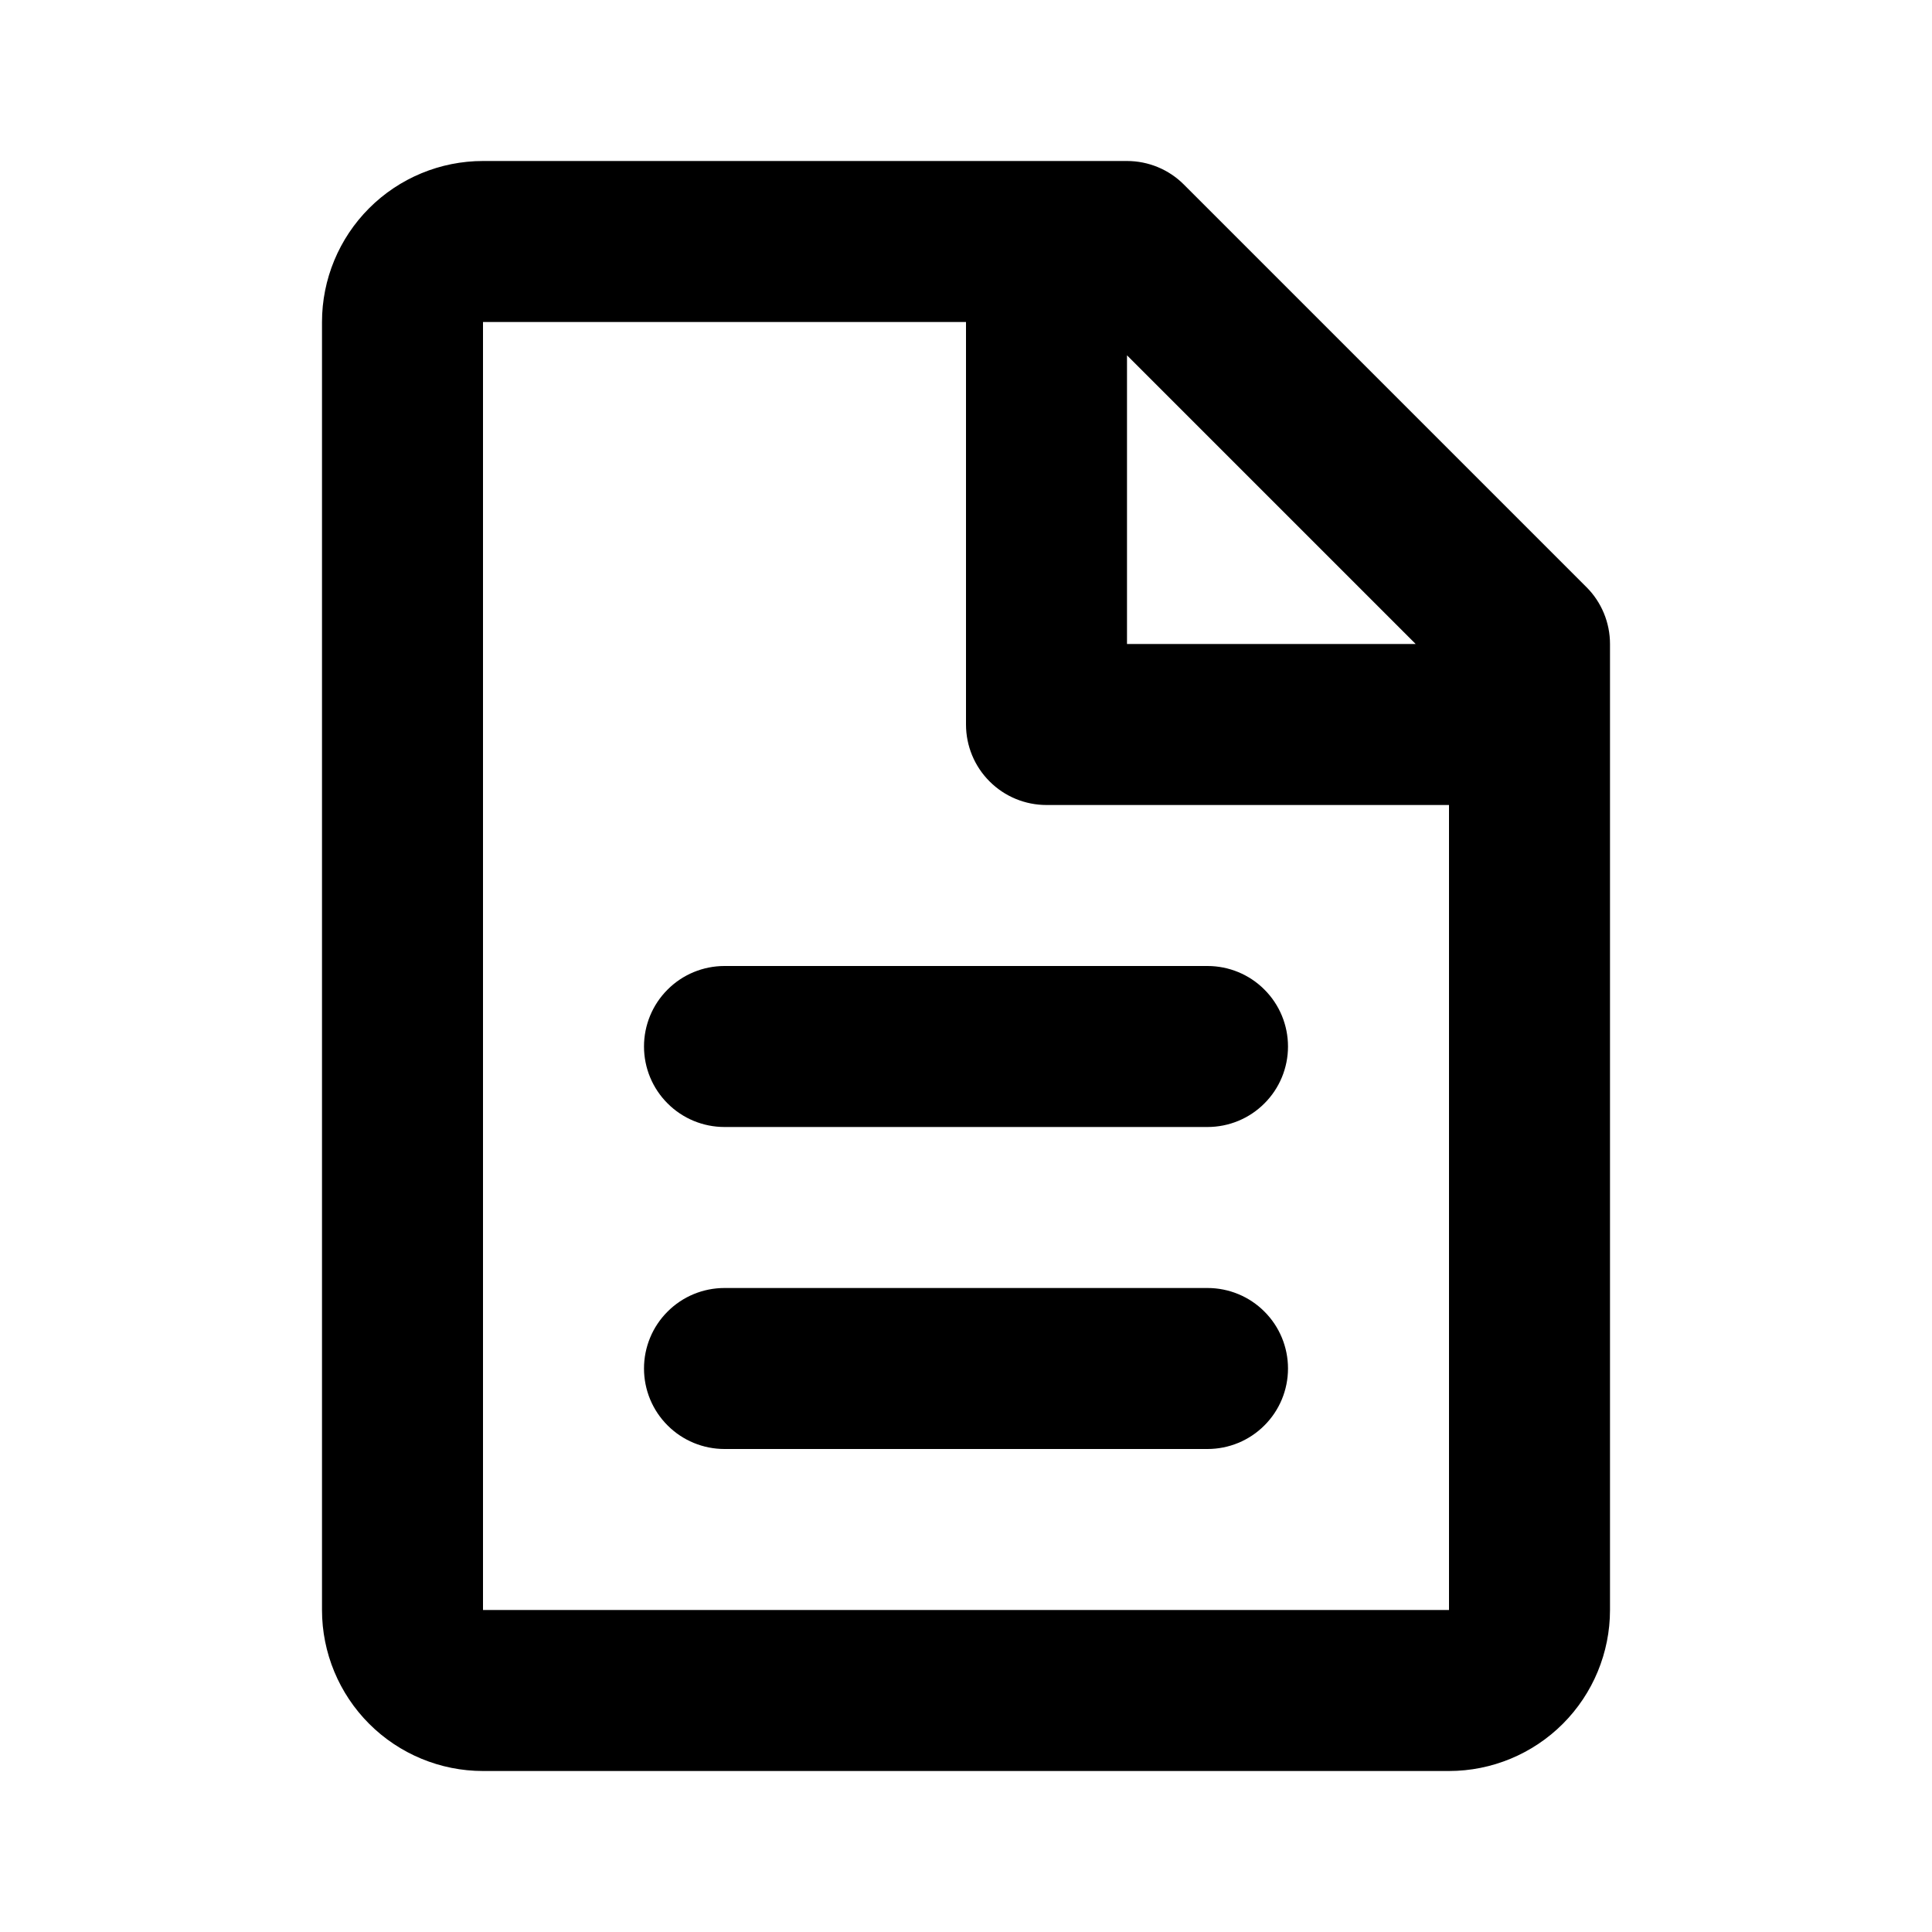
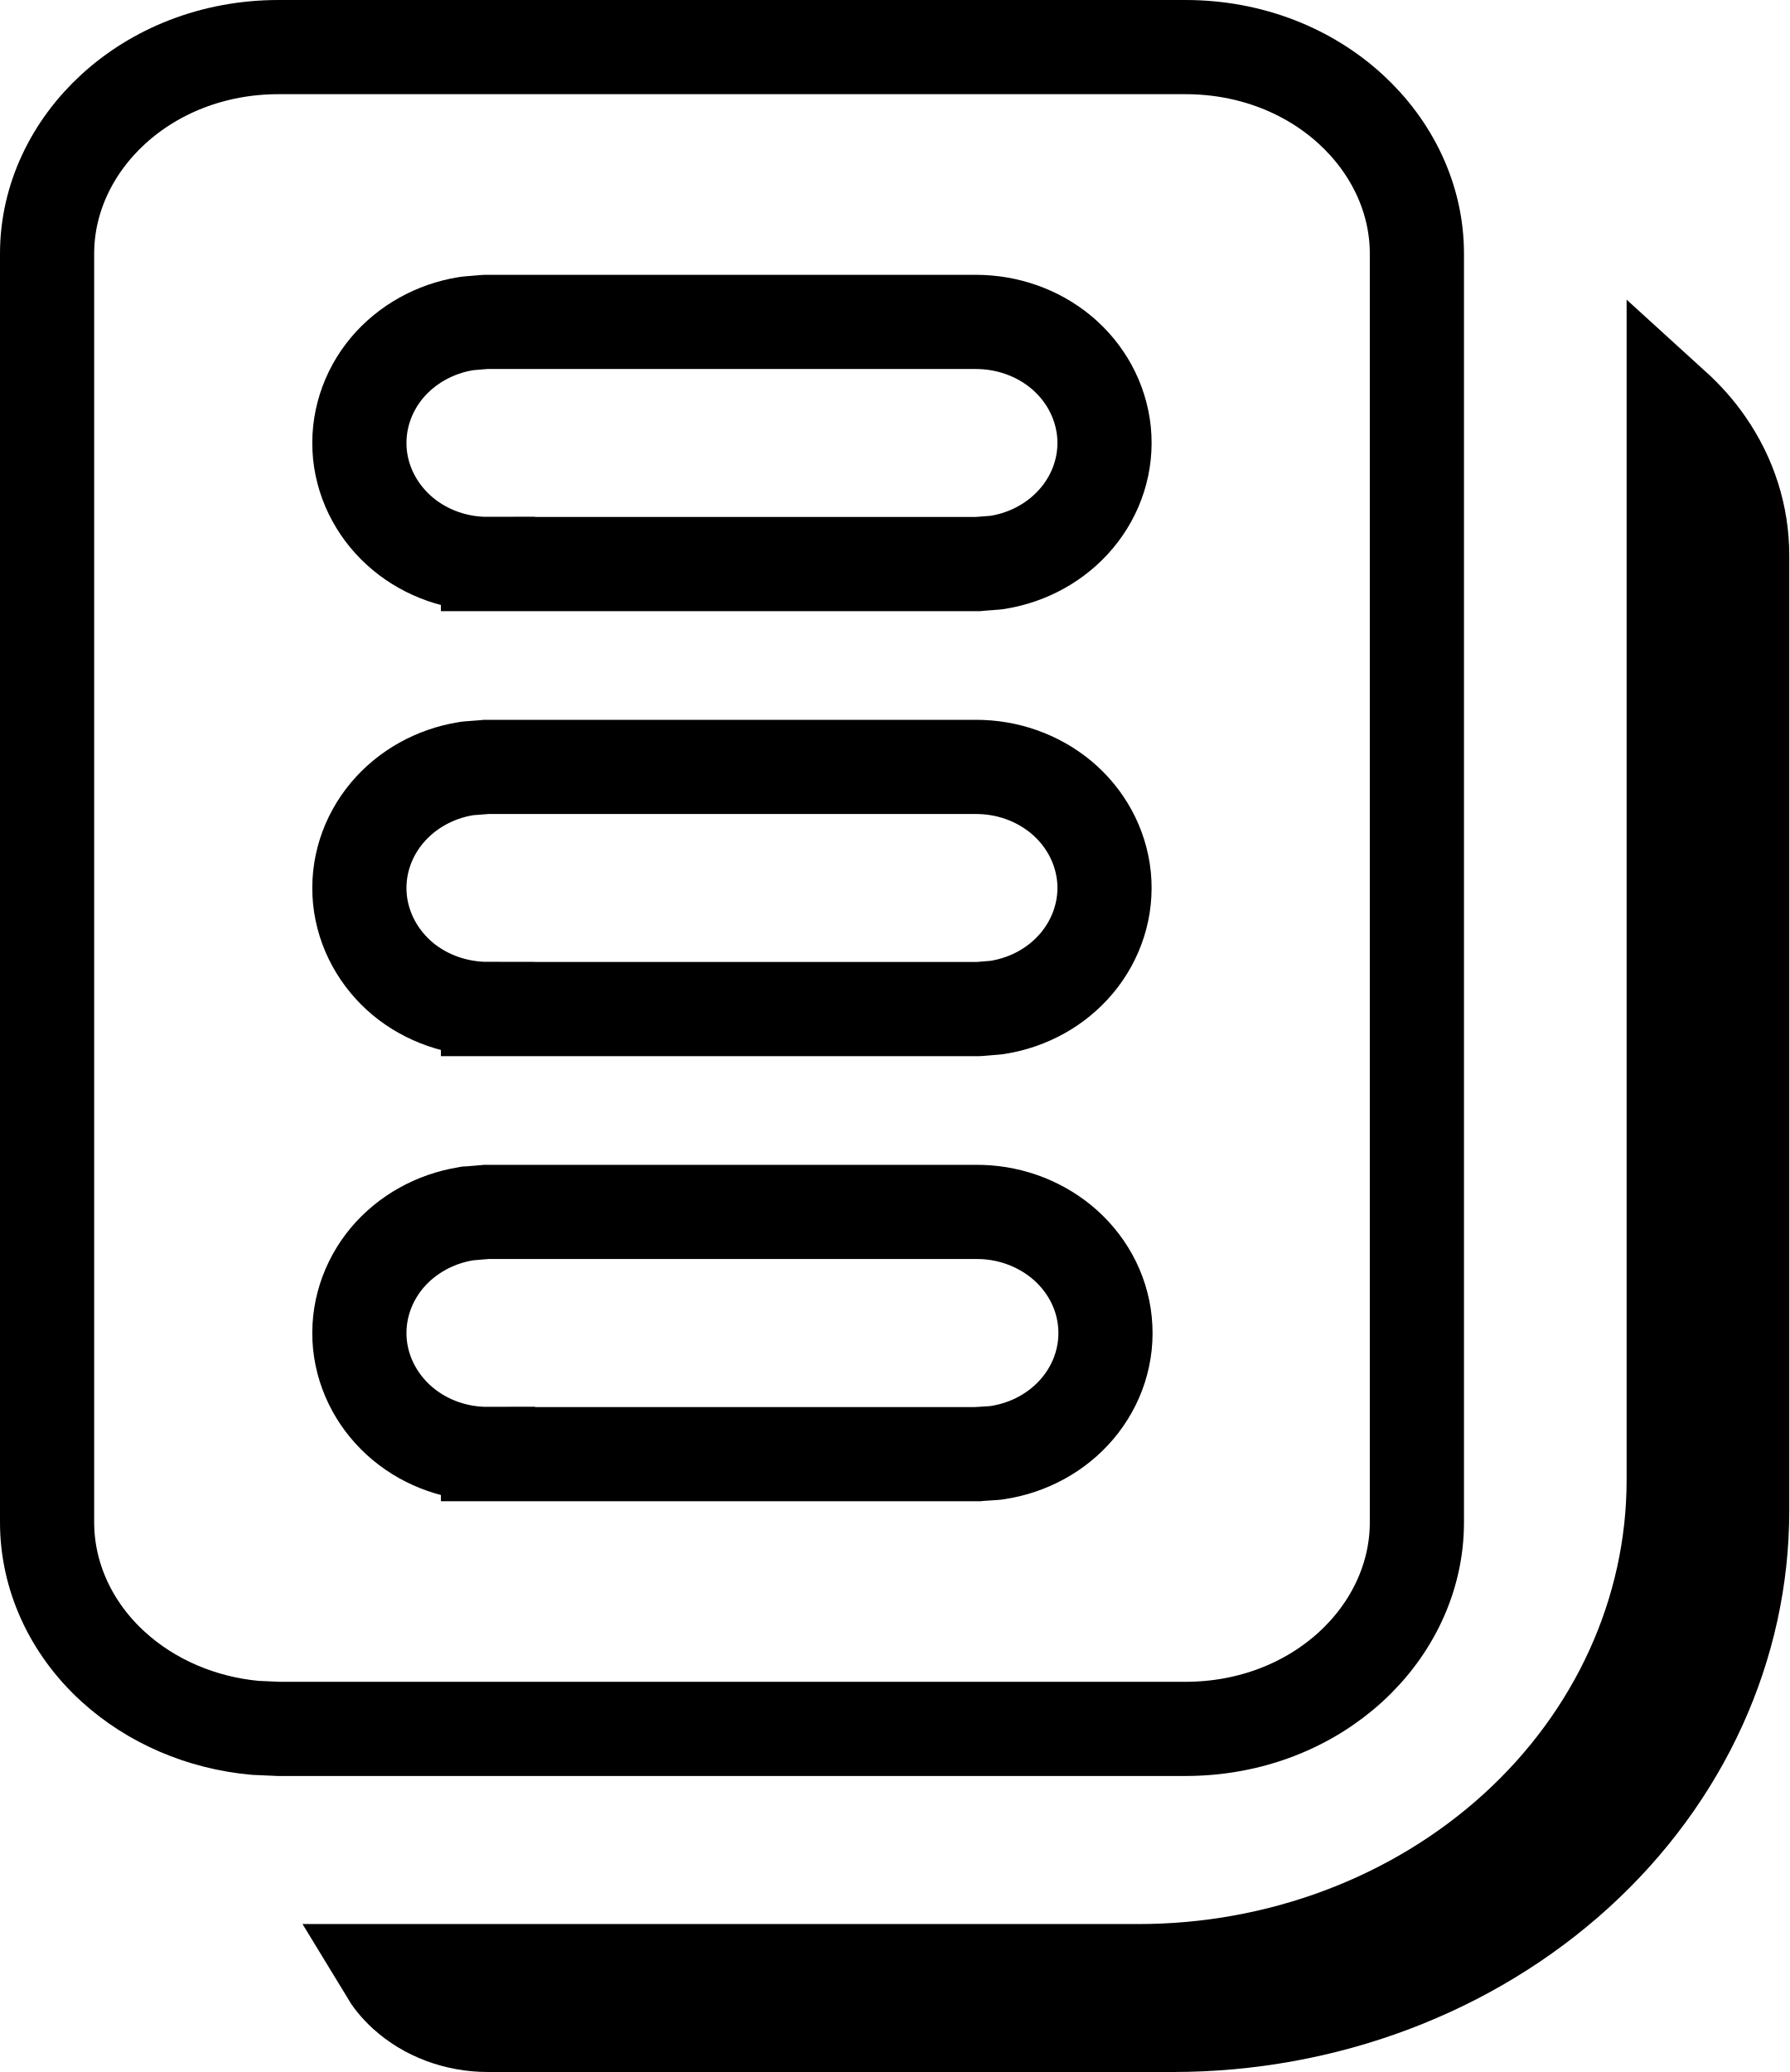
- <svg xmlns="http://www.w3.org/2000/svg" width="24" height="24" viewBox="0 0 24 24" fill="none">
-   <path d="M4 4C4 3.47 4.211 2.961 4.586 2.586C4.961 2.211 5.47 2 6 2H14C14.265 2 14.52 2.105 14.707 2.293L19.707 7.293C19.895 7.48 20 7.735 20 8V20C20 20.53 19.789 21.039 19.414 21.414C19.039 21.789 18.53 22 18 22H6C5.47 22 4.961 21.789 4.586 21.414C4.211 21.039 4 20.53 4 20V4ZM17.586 8L14 4.414V8H17.586ZM12 4H6V20H18V10H13C12.735 10 12.48 9.895 12.293 9.707C12.105 9.52 12 9.265 12 9V4ZM8 13C8 12.735 8.105 12.48 8.293 12.293C8.48 12.105 8.735 12 9 12H15C15.265 12 15.52 12.105 15.707 12.293C15.895 12.48 16 12.735 16 13C16 13.265 15.895 13.52 15.707 13.707C15.52 13.895 15.265 14 15 14H9C8.735 14 8.48 13.895 8.293 13.707C8.105 13.52 8 13.265 8 13ZM8 17C8 16.735 8.105 16.48 8.293 16.293C8.48 16.105 8.735 16 9 16H15C15.265 16 15.52 16.105 15.707 16.293C15.895 16.48 16 16.735 16 17C16 17.265 15.895 17.52 15.707 17.707C15.52 17.895 15.265 18 15 18H9C8.735 18 8.48 17.895 8.293 17.707C8.105 17.52 8 17.265 8 17Z" fill="black" />
+ <svg xmlns="http://www.w3.org/2000/svg" width="19" height="22" viewBox="0 0 19 22" fill="none">
+   <path d="M17.773 4.312C17.905 4.432 18.023 4.564 18.122 4.707C18.371 5.066 18.5 5.477 18.5 5.893V16.044C18.5 17.475 17.876 18.858 16.746 19.886C15.615 20.915 14.072 21.5 12.454 21.5H5.182C4.842 21.5 4.524 21.377 4.297 21.17C4.216 21.097 4.151 21.015 4.099 20.929H12.091C13.583 20.929 15.023 20.39 16.092 19.418C17.162 18.445 17.773 17.113 17.773 15.714V4.312ZM2.959 0.5H12.587C13.99 0.5 15.046 1.526 15.046 2.693V16.164C15.046 17.333 13.99 18.357 12.587 18.357H2.959L2.711 18.346C2.137 18.294 1.604 18.063 1.203 17.698C0.747 17.283 0.5 16.729 0.5 16.164V2.693C0.5 1.526 1.556 0.5 2.959 0.5ZM5.142 12.87L4.986 12.883L4.966 12.884L4.945 12.888C4.622 12.941 4.322 13.104 4.109 13.357C3.896 13.613 3.789 13.94 3.822 14.274C3.856 14.608 4.025 14.908 4.279 15.119C4.532 15.329 4.855 15.439 5.182 15.438V15.44H10.381L10.399 15.438L10.555 15.428L10.575 15.426L10.595 15.423C10.921 15.373 11.226 15.211 11.441 14.957C11.658 14.701 11.767 14.371 11.733 14.033C11.7 13.696 11.528 13.395 11.271 13.184C11.015 12.975 10.691 12.865 10.363 12.868H5.162L5.142 12.87ZM5.142 8.145L4.986 8.157L4.966 8.159L4.945 8.162C4.622 8.215 4.322 8.378 4.109 8.632C3.896 8.887 3.789 9.214 3.822 9.549C3.856 9.883 4.025 10.183 4.279 10.395C4.532 10.604 4.855 10.713 5.182 10.713V10.714H10.384L10.404 10.713L10.56 10.7L10.58 10.698L10.601 10.695C10.924 10.642 11.223 10.479 11.435 10.226C11.649 9.97 11.756 9.642 11.723 9.308C11.689 8.974 11.521 8.674 11.267 8.463C11.013 8.253 10.691 8.142 10.363 8.143H5.162L5.142 8.145ZM5.142 3.419L4.986 3.432L4.966 3.434L4.945 3.437C4.622 3.49 4.322 3.653 4.109 3.906C3.896 4.161 3.789 4.489 3.822 4.824C3.856 5.158 4.025 5.458 4.279 5.669C4.532 5.879 4.855 5.989 5.182 5.988V5.989H10.384L10.404 5.987L10.56 5.975L10.58 5.973L10.601 5.97C10.924 5.916 11.223 5.753 11.435 5.5C11.649 5.245 11.756 4.918 11.723 4.583C11.689 4.249 11.521 3.949 11.267 3.738C11.013 3.528 10.691 3.418 10.363 3.418H5.162L5.142 3.419Z" stroke="black" />
</svg>
